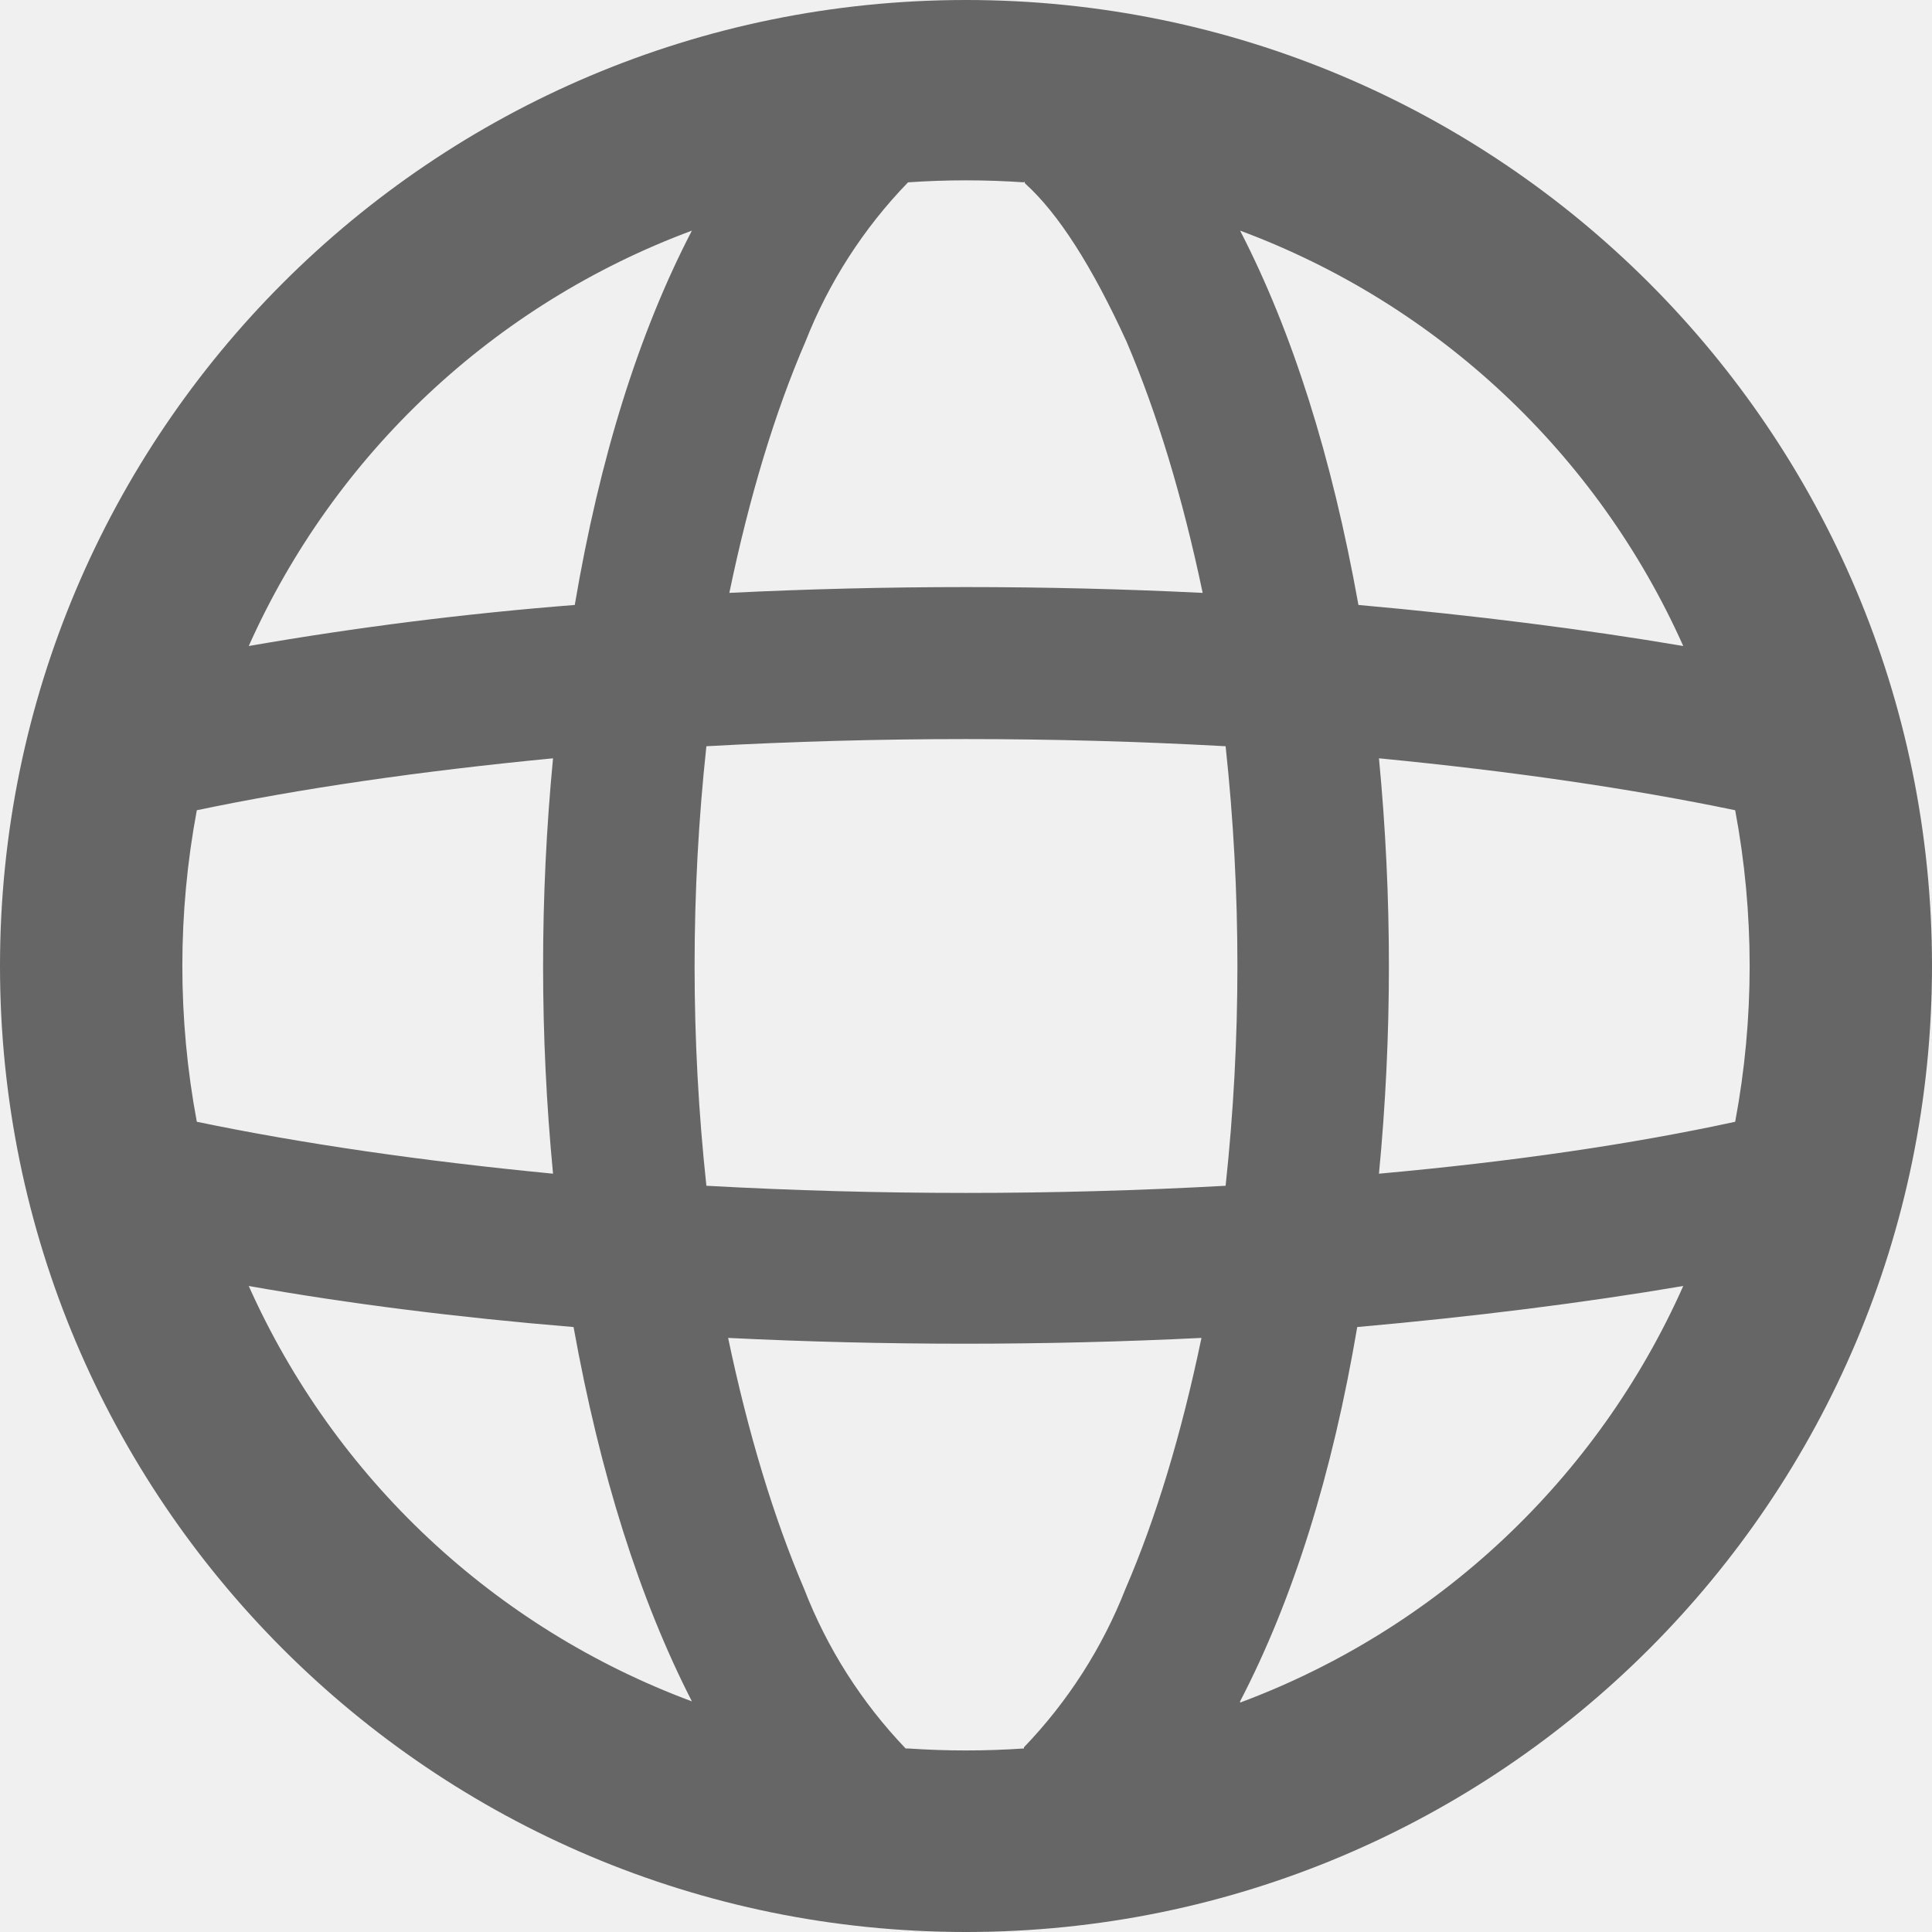
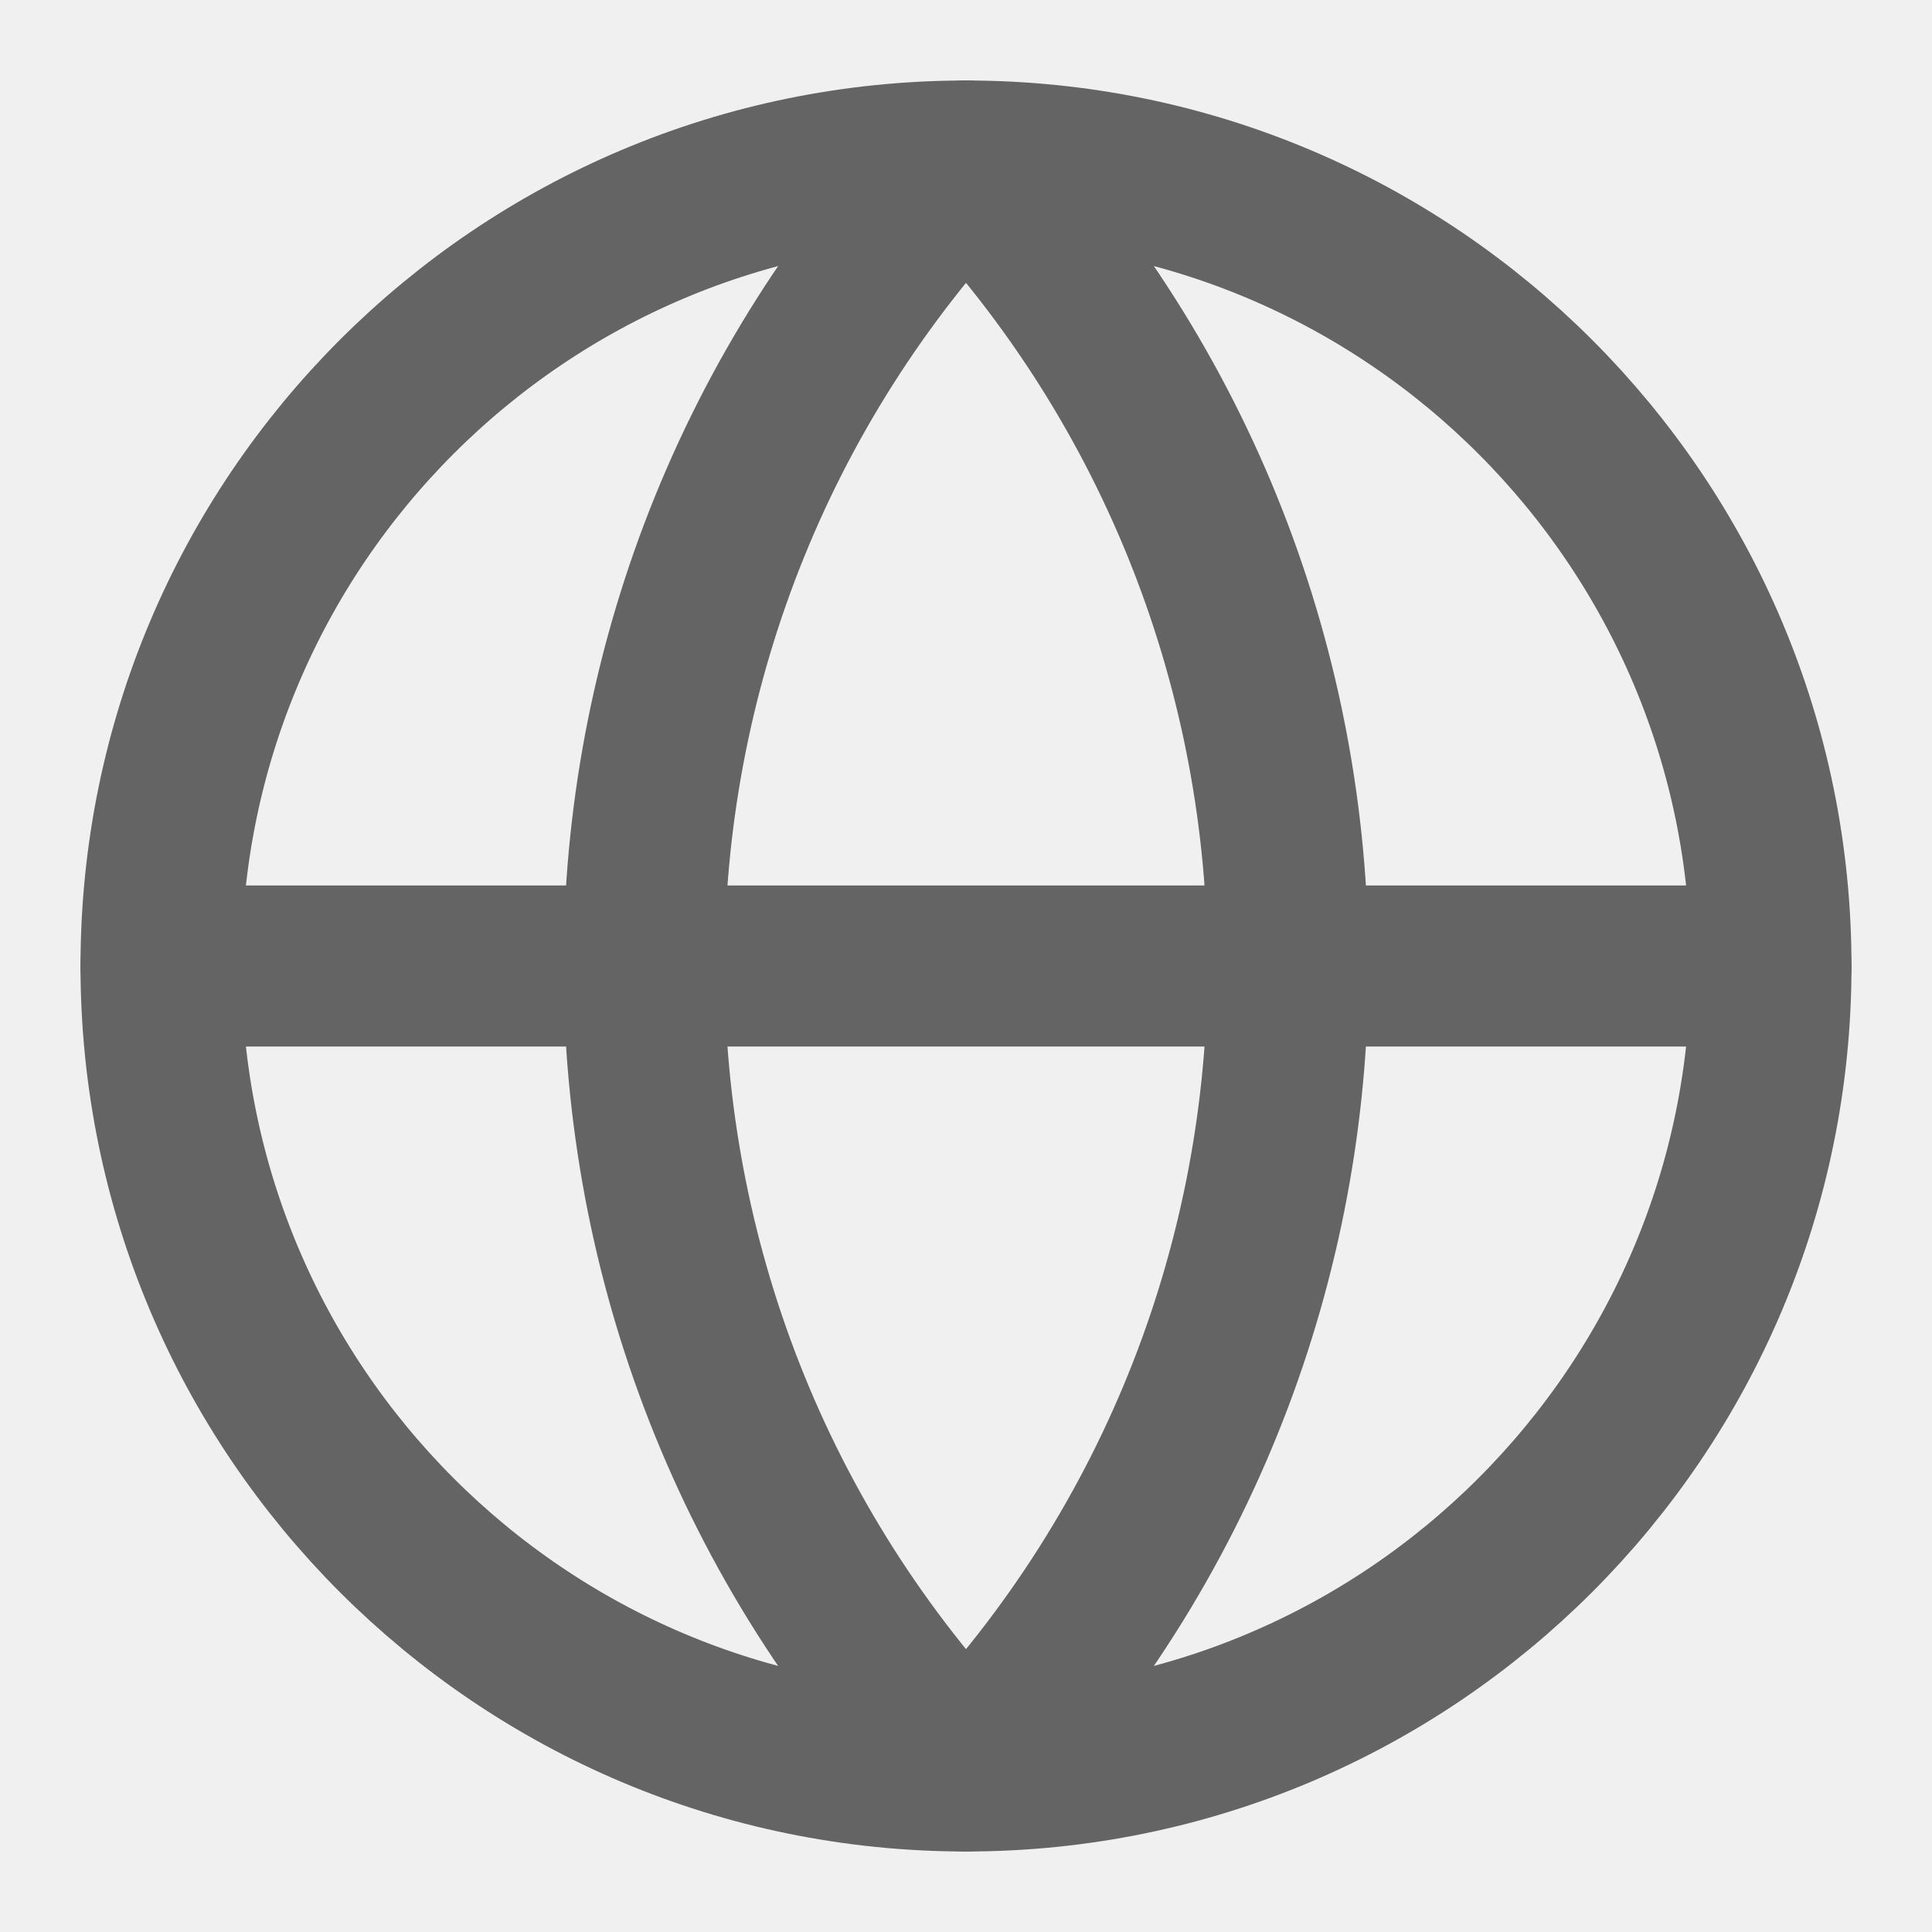
- <svg xmlns="http://www.w3.org/2000/svg" fill="none" viewBox="0 0 16 16">
-   <g clip-path="url(#a)">
-     <path fill-rule="evenodd" clip-rule="evenodd" d="M10.27 14.1a6.5 6.5 0 0 0 3.67-3.45q-1.24.21-2.7.34-.31 1.83-.97 3.1M8 16A8 8 0 1 0 8 0a8 8 0 0 0 0 16m.48-1.52a7 7 0 0 1-.96 0H7.5a4 4 0 0 1-.84-1.32q-.38-.89-.63-2.08a40 40 0 0 0 3.92 0q-.25 1.2-.63 2.08a4 4 0 0 1-.84 1.31zm2.94-4.76q1.66-.15 2.95-.43a7 7 0 0 0 0-2.58q-1.3-.27-2.95-.43a18 18 0 0 1 0 3.44m-1.27-3.54a17 17 0 0 1 0 3.64 39 39 0 0 1-4.3 0 17 17 0 0 1 0-3.64 39 39 0 0 1 4.3 0m1.1-1.17q1.45.13 2.69.34a6.5 6.5 0 0 0-3.67-3.44q.65 1.26.98 3.1M8.48 1.5l.01.02q.41.37.84 1.31.38.89.63 2.08a40 40 0 0 0-3.92 0q.25-1.2.63-2.08a4 4 0 0 1 .85-1.32 7 7 0 0 1 .96 0m-2.75.4a6.5 6.5 0 0 0-3.67 3.44 29 29 0 0 1 2.7-.34q.31-1.83.97-3.1M4.58 6.28q-1.66.16-2.95.43a7 7 0 0 0 0 2.58q1.3.27 2.95.43a18 18 0 0 1 0-3.44m.17 4.71q-1.45-.12-2.69-.34a6.5 6.5 0 0 0 3.67 3.44q-.65-1.27-.98-3.1" fill="#666" />
-   </g>
-   <defs>
-     <clipPath id="a">
-       <path fill="#fff" d="M0 0h16v16H0z" />
-     </clipPath>
-   </defs>
+ <svg xmlns="http://www.w3.org/2000/svg" width="16" height="16" viewBox="0 0 24 24" fill="none" stroke="#646464" stroke-width="2" stroke-linecap="round" stroke-linejoin="round" class="lucide lucide-globe">
+   <circle cx="12" cy="12" r="10" />
+   <path d="M12 2a14.5 14.5 0 0 0 0 20 14.5 14.5 0 0 0 0-20" />
+   <path d="M2 12h20" />
</svg>
